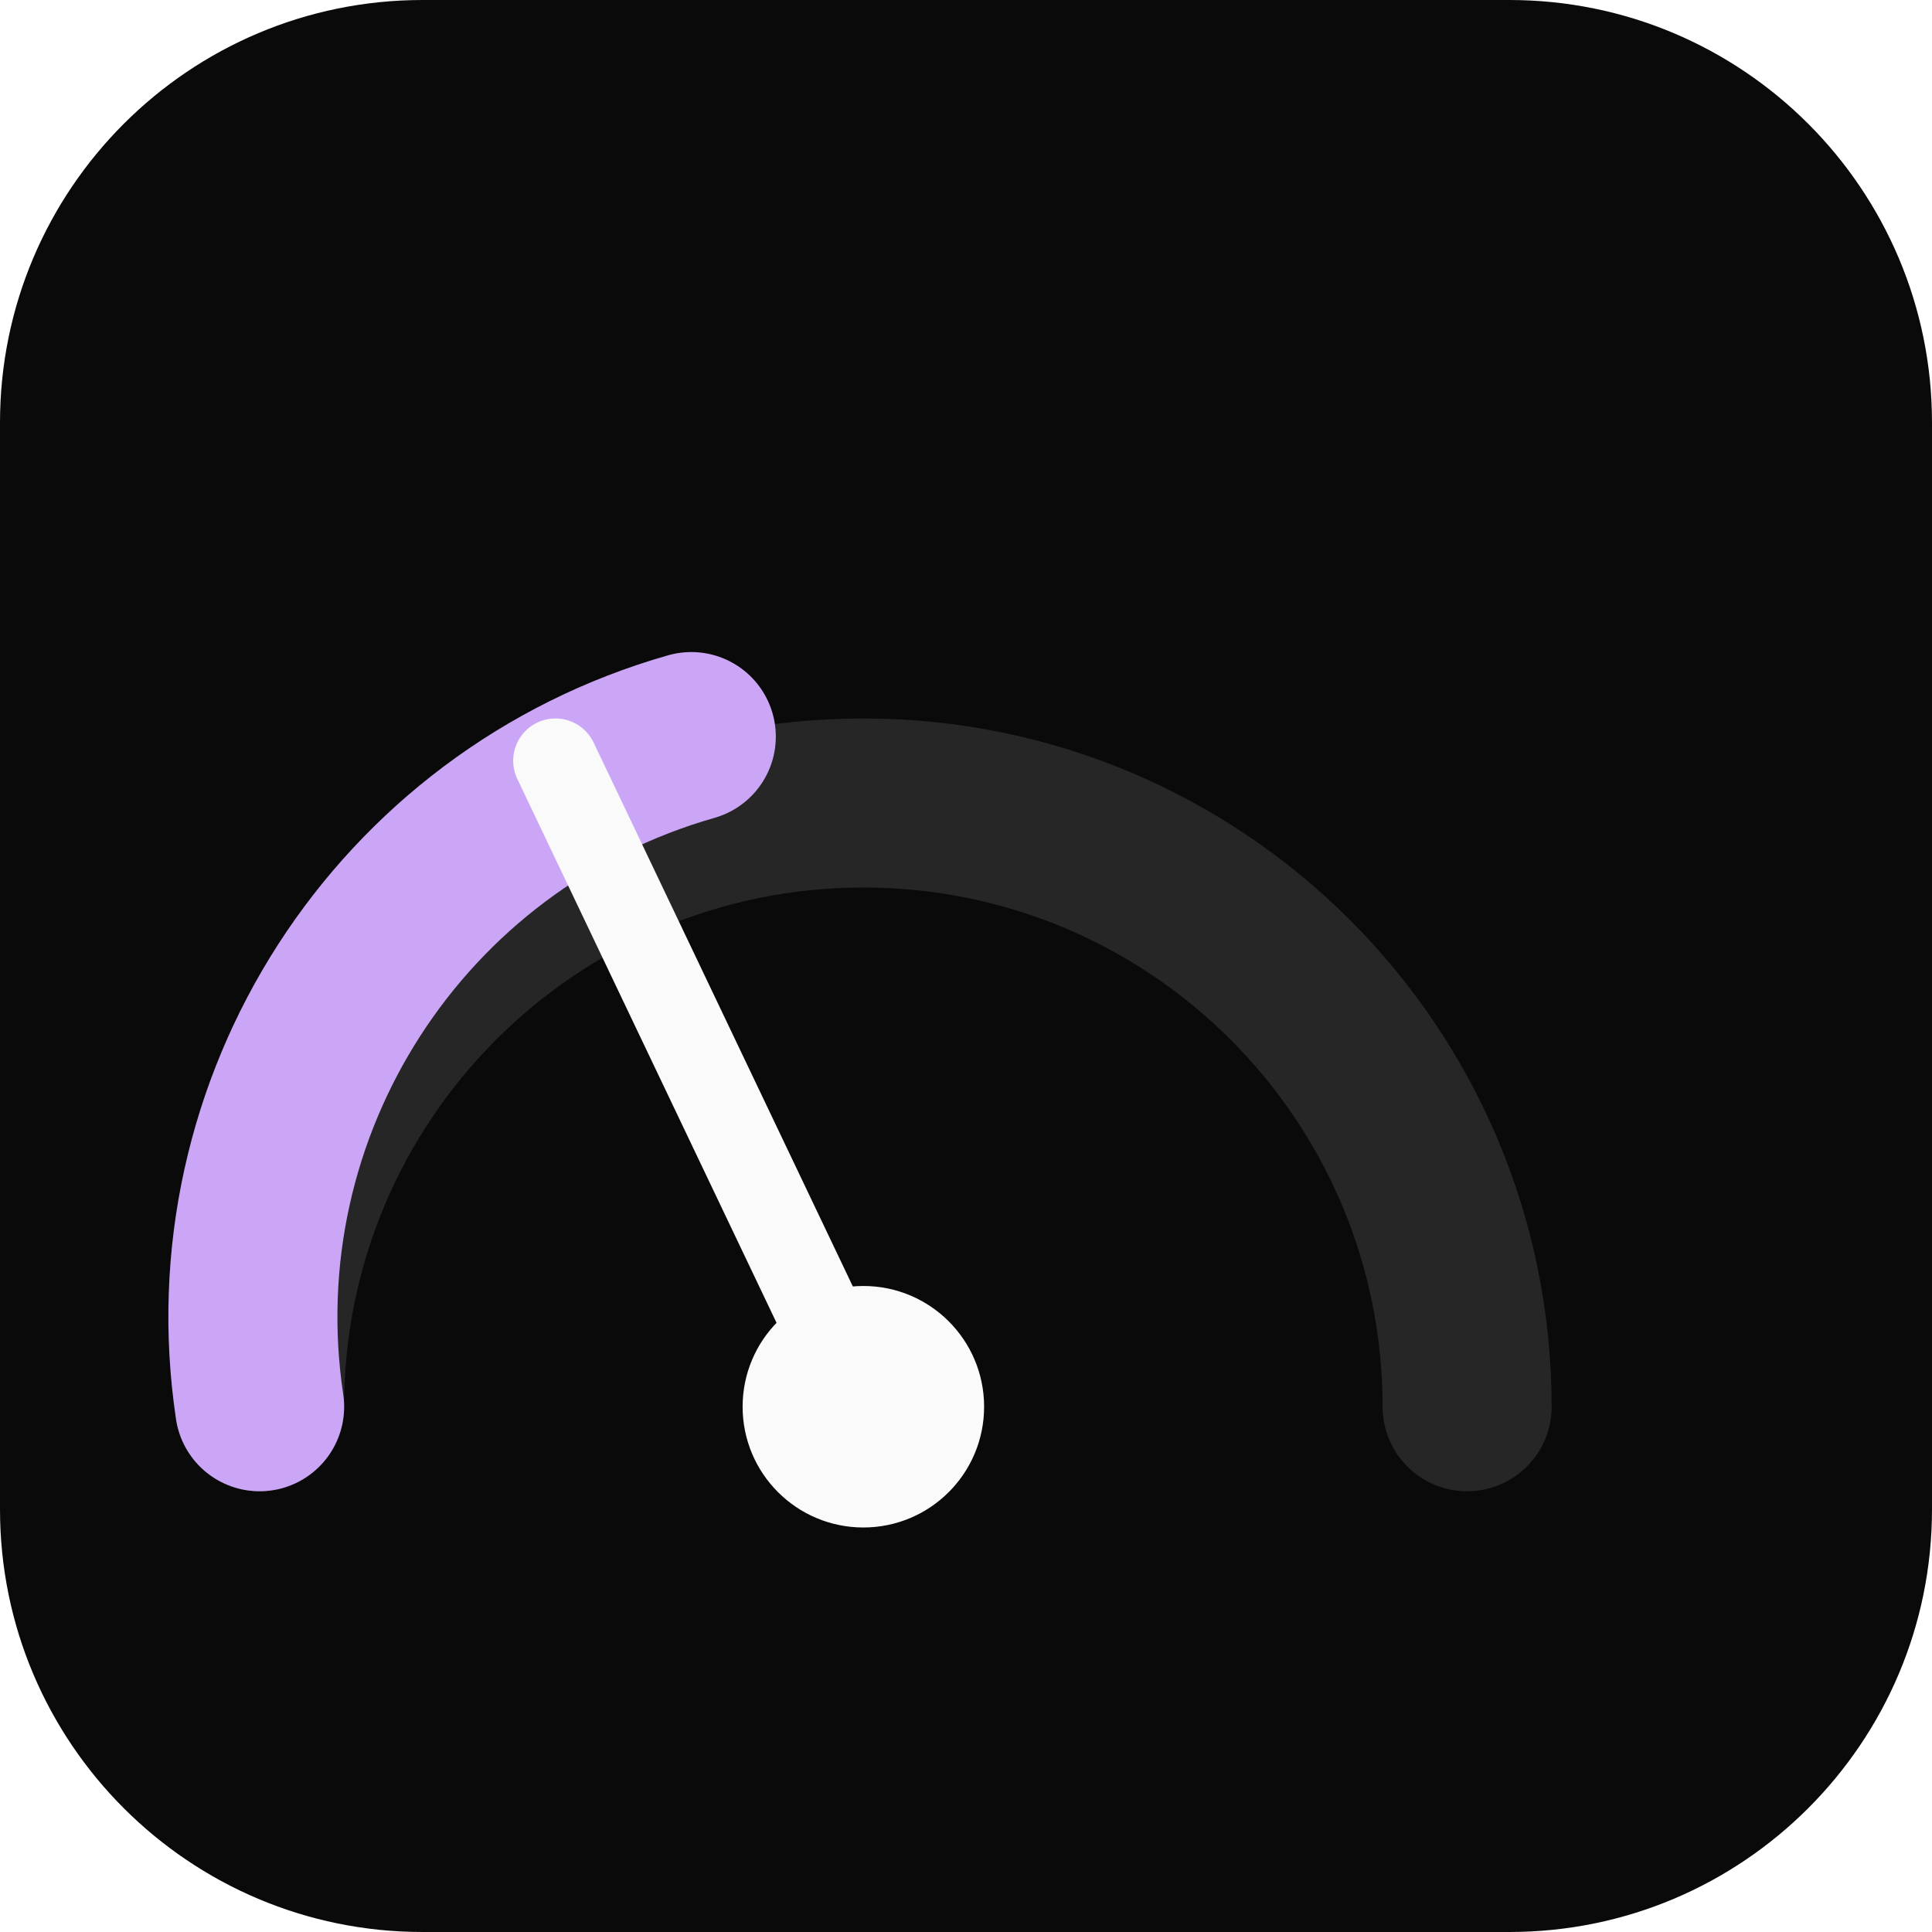
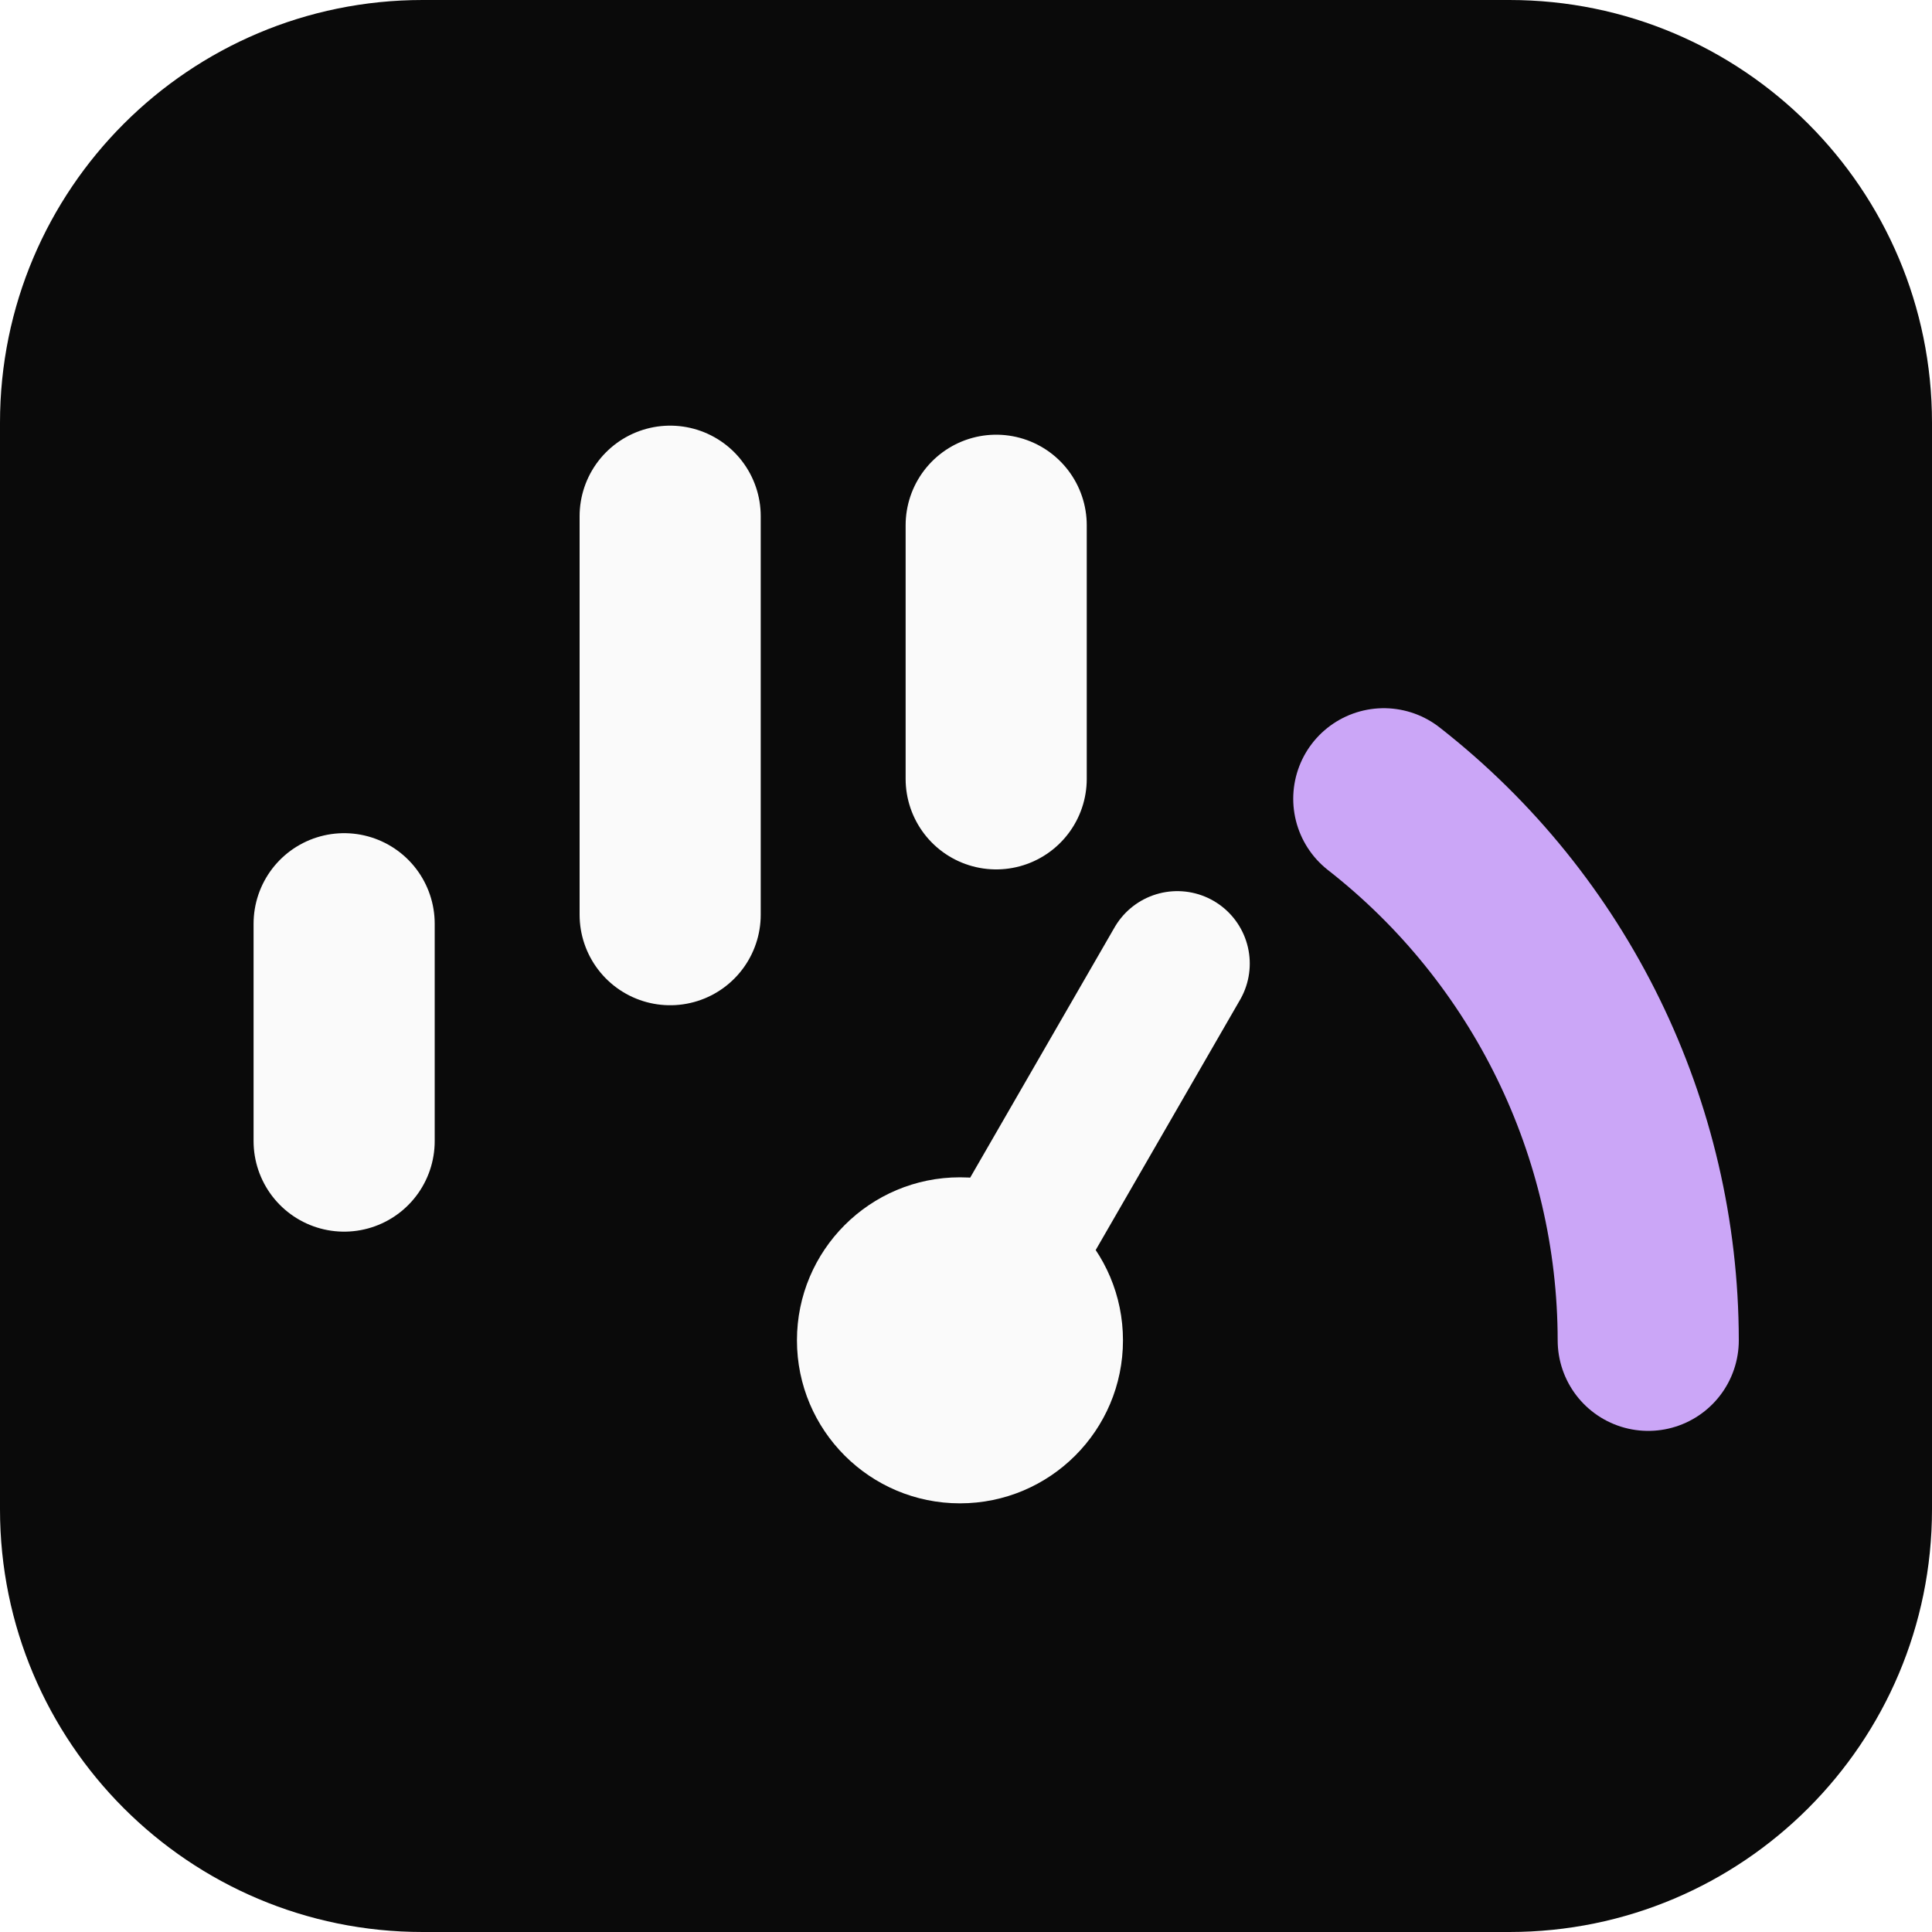
<svg xmlns="http://www.w3.org/2000/svg" viewBox="0 0 64 64" role="img" aria-label="VoiceGateway">
  <rect width="64" height="64" rx="14" fill="#0a0a0a" />
-   <g transform="translate(4.6 13.6) scale(0.1)" fill="none" stroke-linecap="round">
-     <path d="M40 330 A200 200 0 0 1 440 330" stroke="#262626" stroke-width="56" />
-     <path d="M40 330 A200 200 0 0 1 183 108" stroke="#cba6f7" stroke-width="56" />
-     <line x1="240" y1="330" x2="138" y2="116" stroke="#fafafa" stroke-width="28" />
-     <circle cx="240" cy="330" r="40" fill="#fafafa" stroke="none" />
+   <g transform="translate(1.8 14.4) scale(0.6)" fill="none" stroke-width="10" stroke-linecap="round">
+     <path d="M16 27V39M34 4.5V26.5M52 5V19" stroke="#fafafa" />
+     <path d="M73.4 20.1A38 38 0 0 1 88 50" stroke="#cba6f7" />
+     <path d="M50 50L62 29.2" stroke="#fafafa" stroke-width="8" />
+     <circle cx="50" cy="50" r="9" fill="#fafafa" stroke="none" />
  </g>
</svg>
